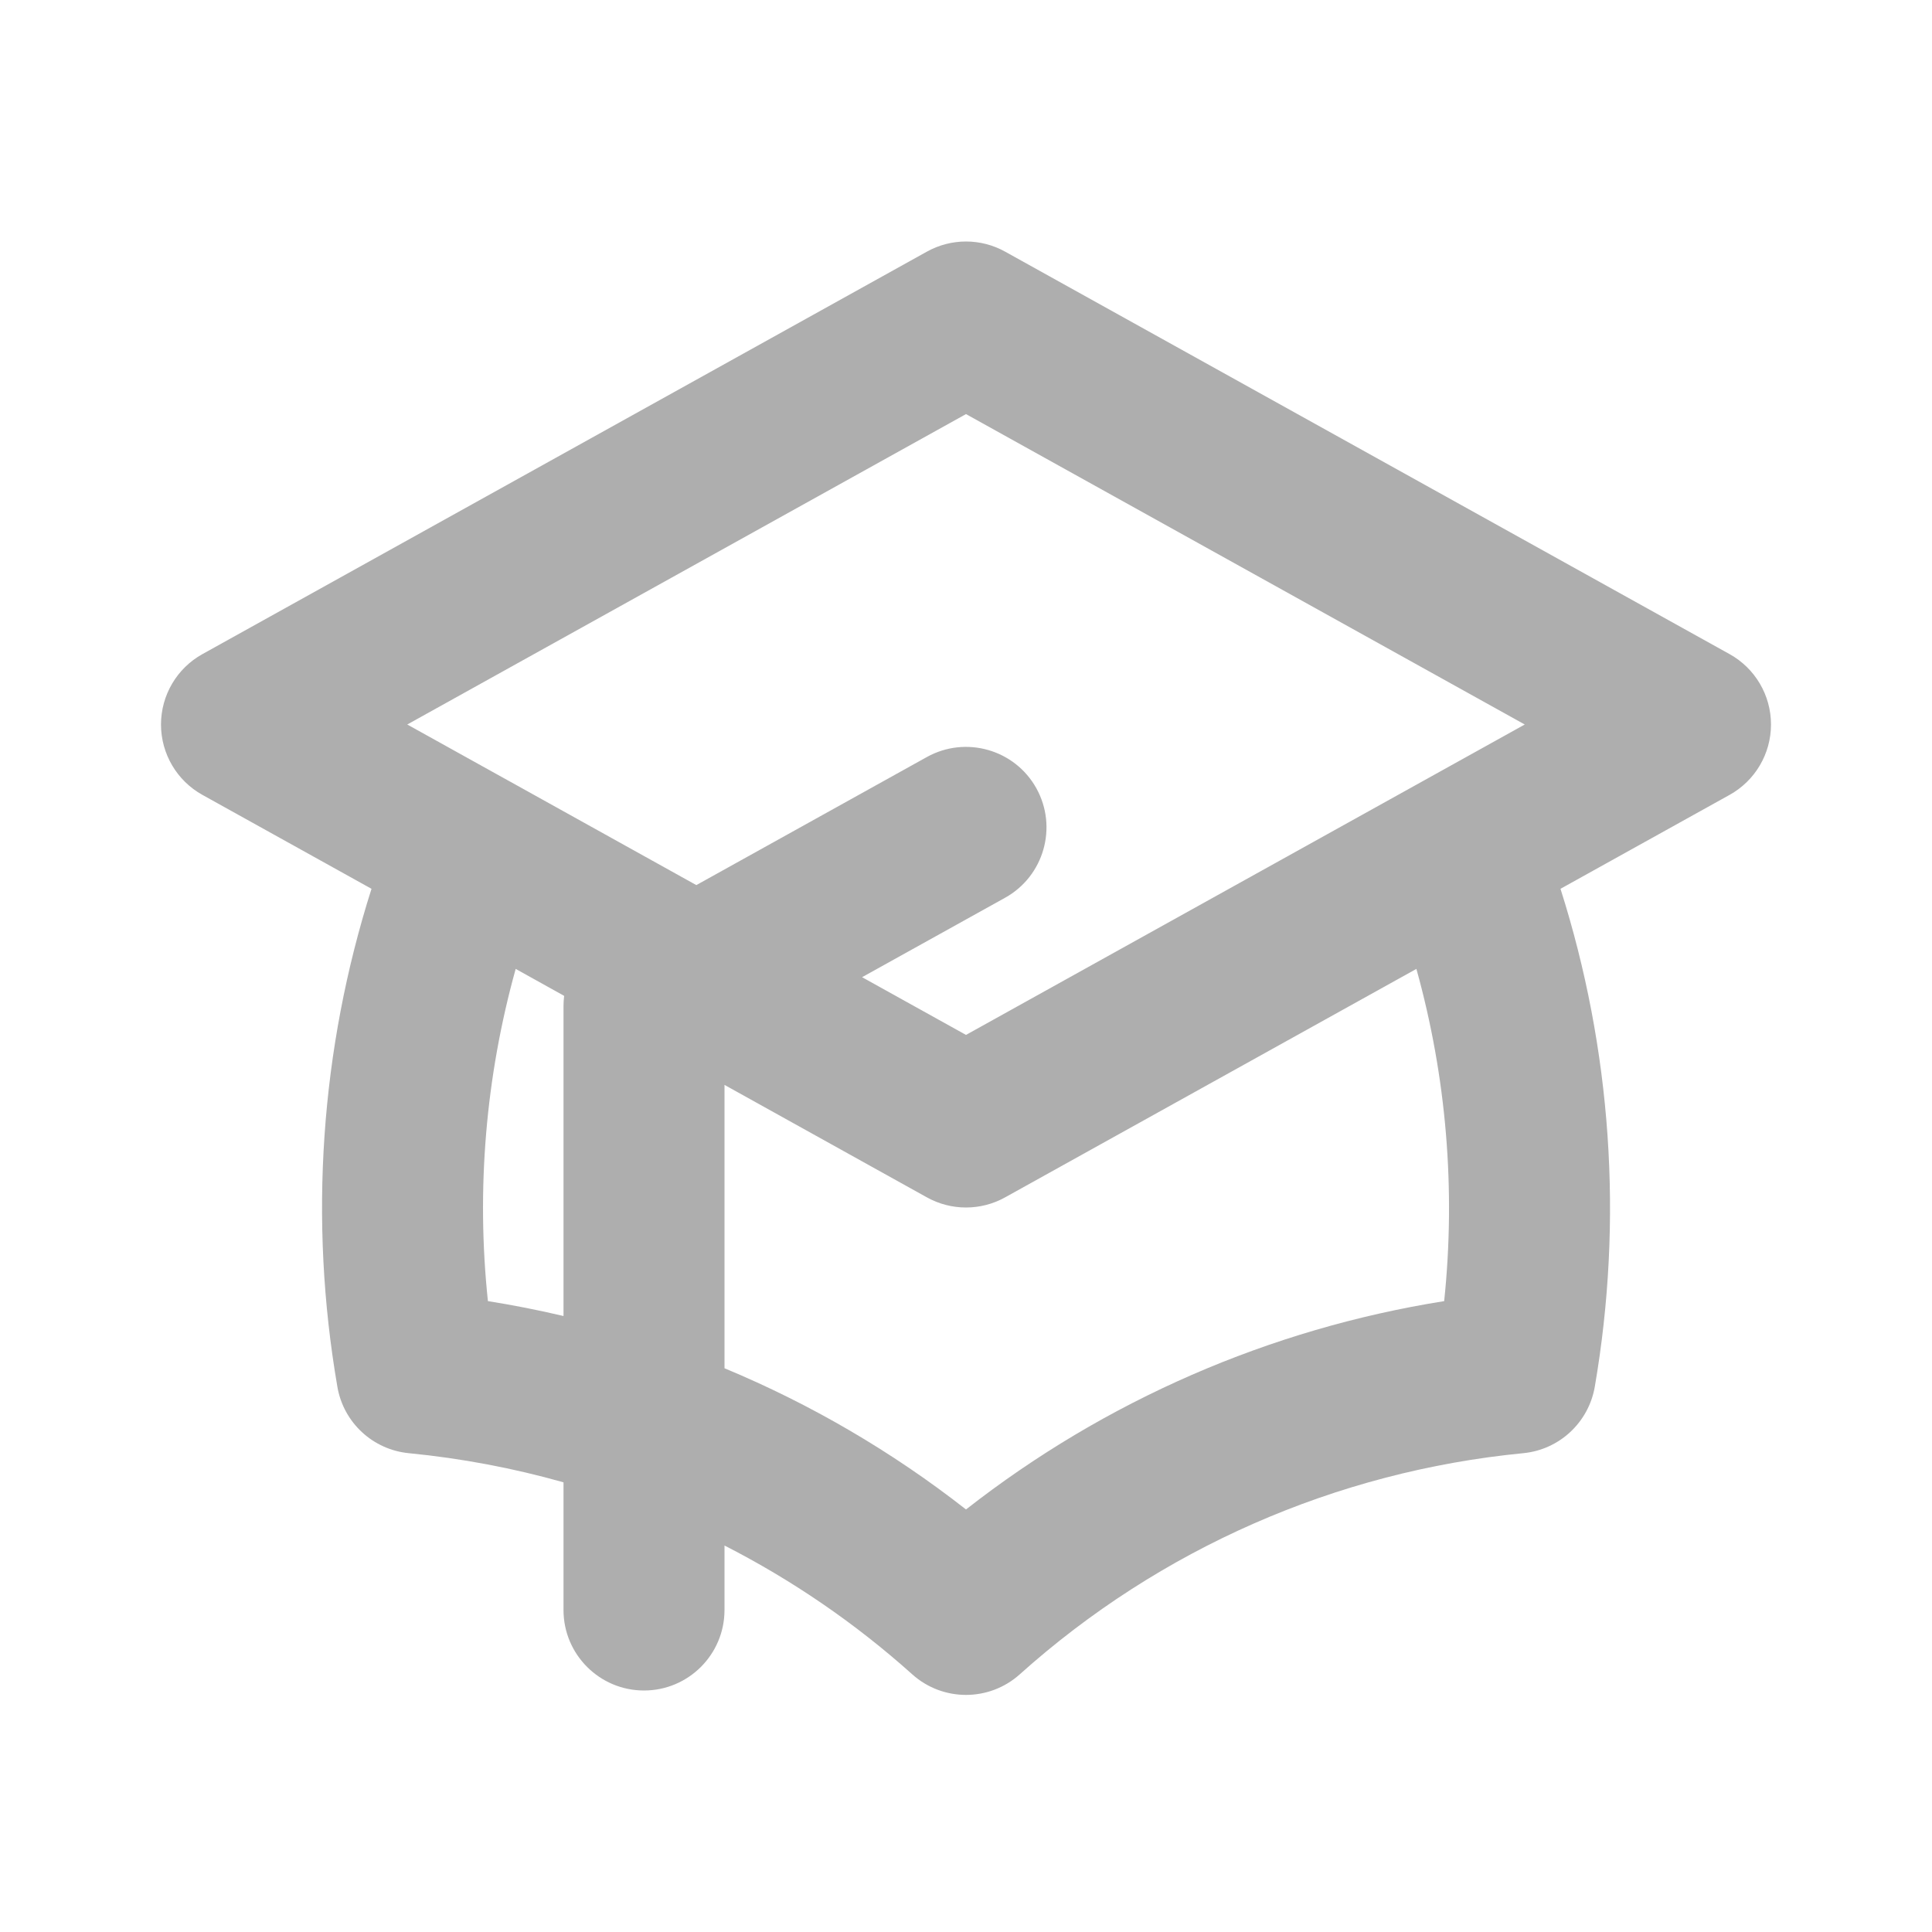
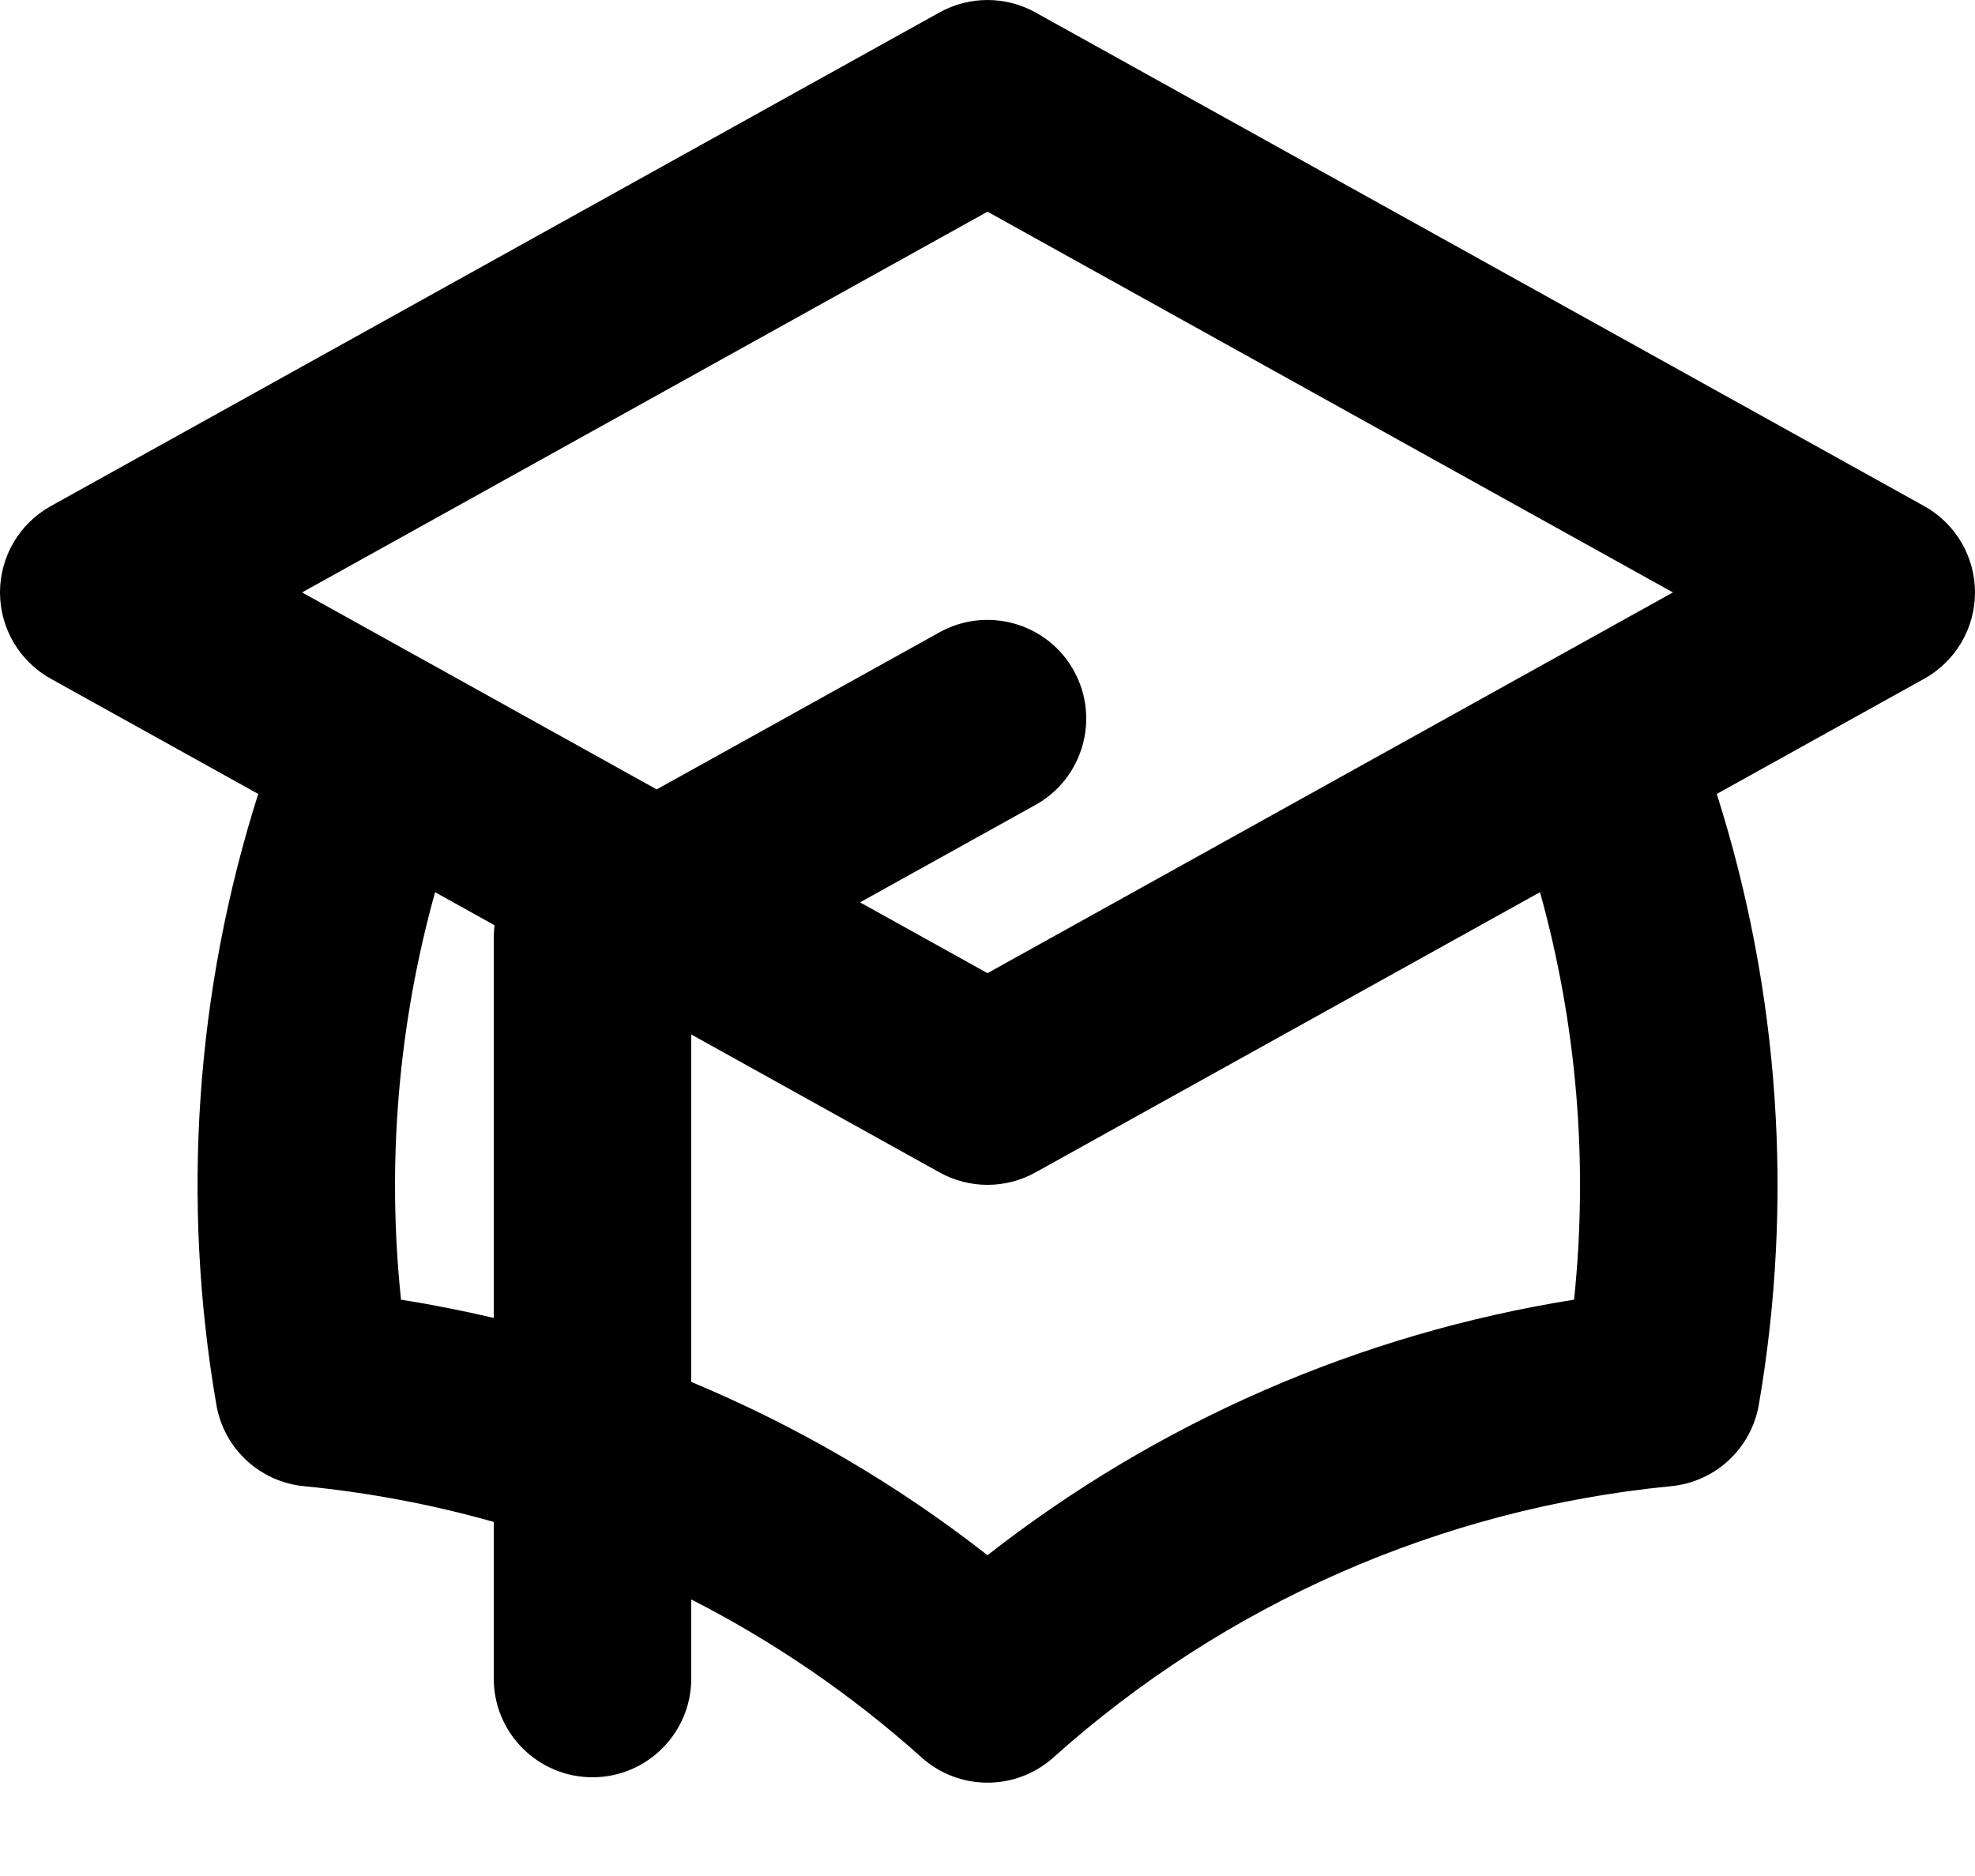
- <svg xmlns="http://www.w3.org/2000/svg" width="24" height="24" viewBox="0 0 24 24" fill="none">
-   <path fill-rule="evenodd" clip-rule="evenodd" d="M11.514 3.126C11.816 2.958 12.184 2.958 12.486 3.126L21.486 8.126C21.803 8.302 22 8.637 22 9C22 9.363 21.803 9.698 21.486 9.874L19.385 11.041C20.019 13.035 20.167 15.156 19.811 17.227C19.734 17.671 19.37 18.009 18.922 18.052C16.597 18.278 14.406 19.241 12.668 20.799C12.288 21.14 11.712 21.14 11.332 20.799C10.623 20.163 9.838 19.627 9 19.199V20C9 20.552 8.552 21 8 21C7.448 21 7 20.552 7 20V18.414C6.375 18.237 5.732 18.116 5.079 18.052C4.631 18.009 4.267 17.671 4.191 17.227C3.834 15.157 3.981 13.035 4.615 11.041L2.514 9.874C2.197 9.698 2 9.363 2 9C2 8.637 2.197 8.302 2.514 8.126L11.514 3.126ZM6.406 12.036C6.033 13.377 5.915 14.777 6.061 16.163C6.377 16.213 6.69 16.275 7 16.348V12.5C7 12.457 7.003 12.413 7.008 12.371L6.406 12.036ZM9 13.477V16.997C10.07 17.442 11.08 18.031 12 18.751C13.728 17.399 15.772 16.508 17.94 16.163C18.085 14.776 17.968 13.376 17.595 12.036L12.486 14.874C12.184 15.042 11.816 15.042 11.514 14.874L9 13.477ZM12 12.856L18.941 9L12 5.144L5.059 9L6.305 9.692C6.313 9.696 6.32 9.7 6.327 9.704L8.65 10.995L11.514 9.404C11.997 9.136 12.606 9.31 12.874 9.792C13.142 10.275 12.968 10.884 12.486 11.152L10.709 12.139L12 12.856Z" fill="#AEAEAE" />
+ <svg xmlns="http://www.w3.org/2000/svg" viewBox="0 0 20 19" fill="currentColor">
+   <path fillRule="evenodd" clipRule="evenodd" d="M9.514 0.126C9.816 -0.042 10.184 -0.042 10.486 0.126L19.486 5.126C19.803 5.302 20 5.637 20 6C20 6.363 19.803 6.698 19.486 6.874L17.385 8.041C18.019 10.035 18.167 12.156 17.811 14.227C17.734 14.671 17.37 15.009 16.922 15.052C14.597 15.278 12.406 16.241 10.668 17.799C10.288 18.14 9.712 18.14 9.332 17.799C8.623 17.163 7.838 16.627 7 16.199V17C7 17.552 6.552 18 6 18C5.448 18 5 17.552 5 17V15.414C4.375 15.237 3.732 15.116 3.079 15.052C2.631 15.009 2.267 14.671 2.191 14.227C1.834 12.157 1.981 10.035 2.615 8.041L0.514 6.874C0.197 6.698 0 6.363 0 6C0 5.637 0.197 5.302 0.514 5.126L9.514 0.126ZM4.406 9.036C4.033 10.377 3.915 11.777 4.061 13.163C4.377 13.213 4.69 13.275 5 13.348V9.5C5 9.456 5.003 9.413 5.008 9.371L4.406 9.036ZM7 10.477V13.996C8.07 14.442 9.08 15.031 10 15.751C11.728 14.399 13.772 13.508 15.94 13.163C16.085 11.776 15.968 10.376 15.595 9.036L10.486 11.874C10.184 12.042 9.816 12.042 9.514 11.874L7 10.477ZM10 9.856L16.941 6L10 2.144L3.059 6L4.305 6.692C4.313 6.696 4.32 6.7 4.327 6.704L6.65 7.995L9.514 6.404C9.997 6.136 10.606 6.31 10.874 6.792C11.142 7.275 10.968 7.884 10.486 8.152L8.709 9.139L10 9.856Z" />
</svg>
